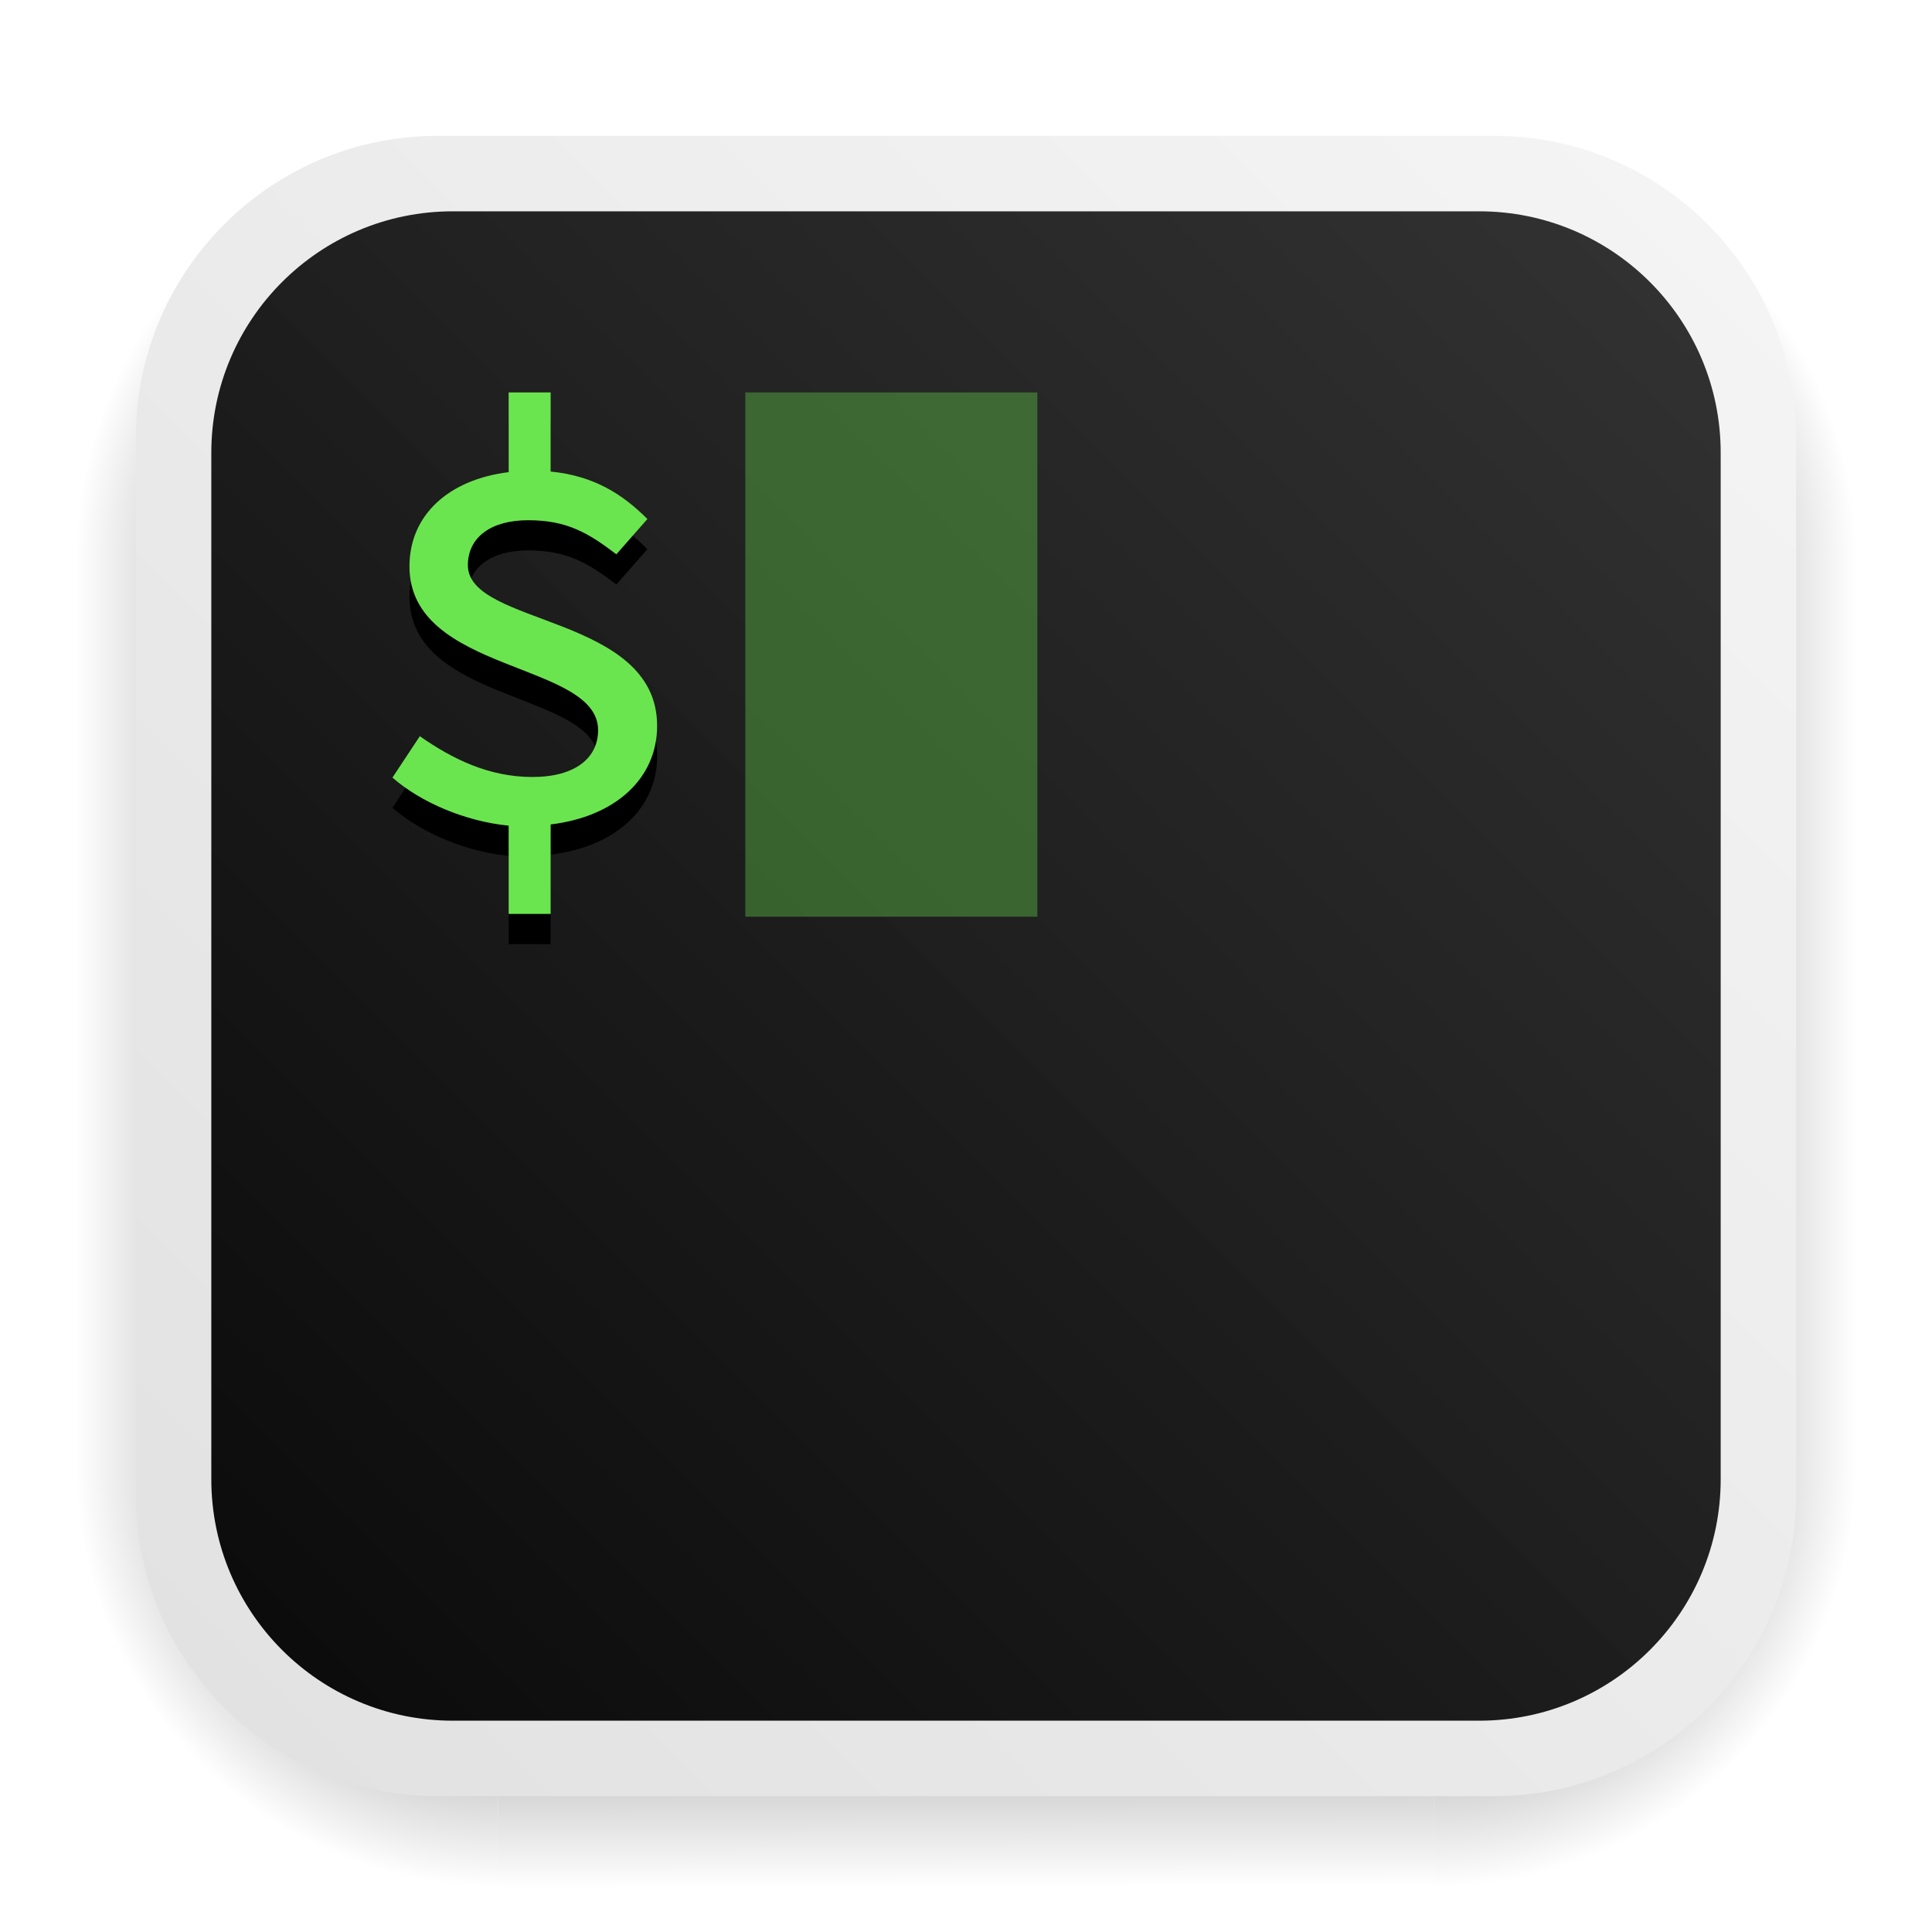
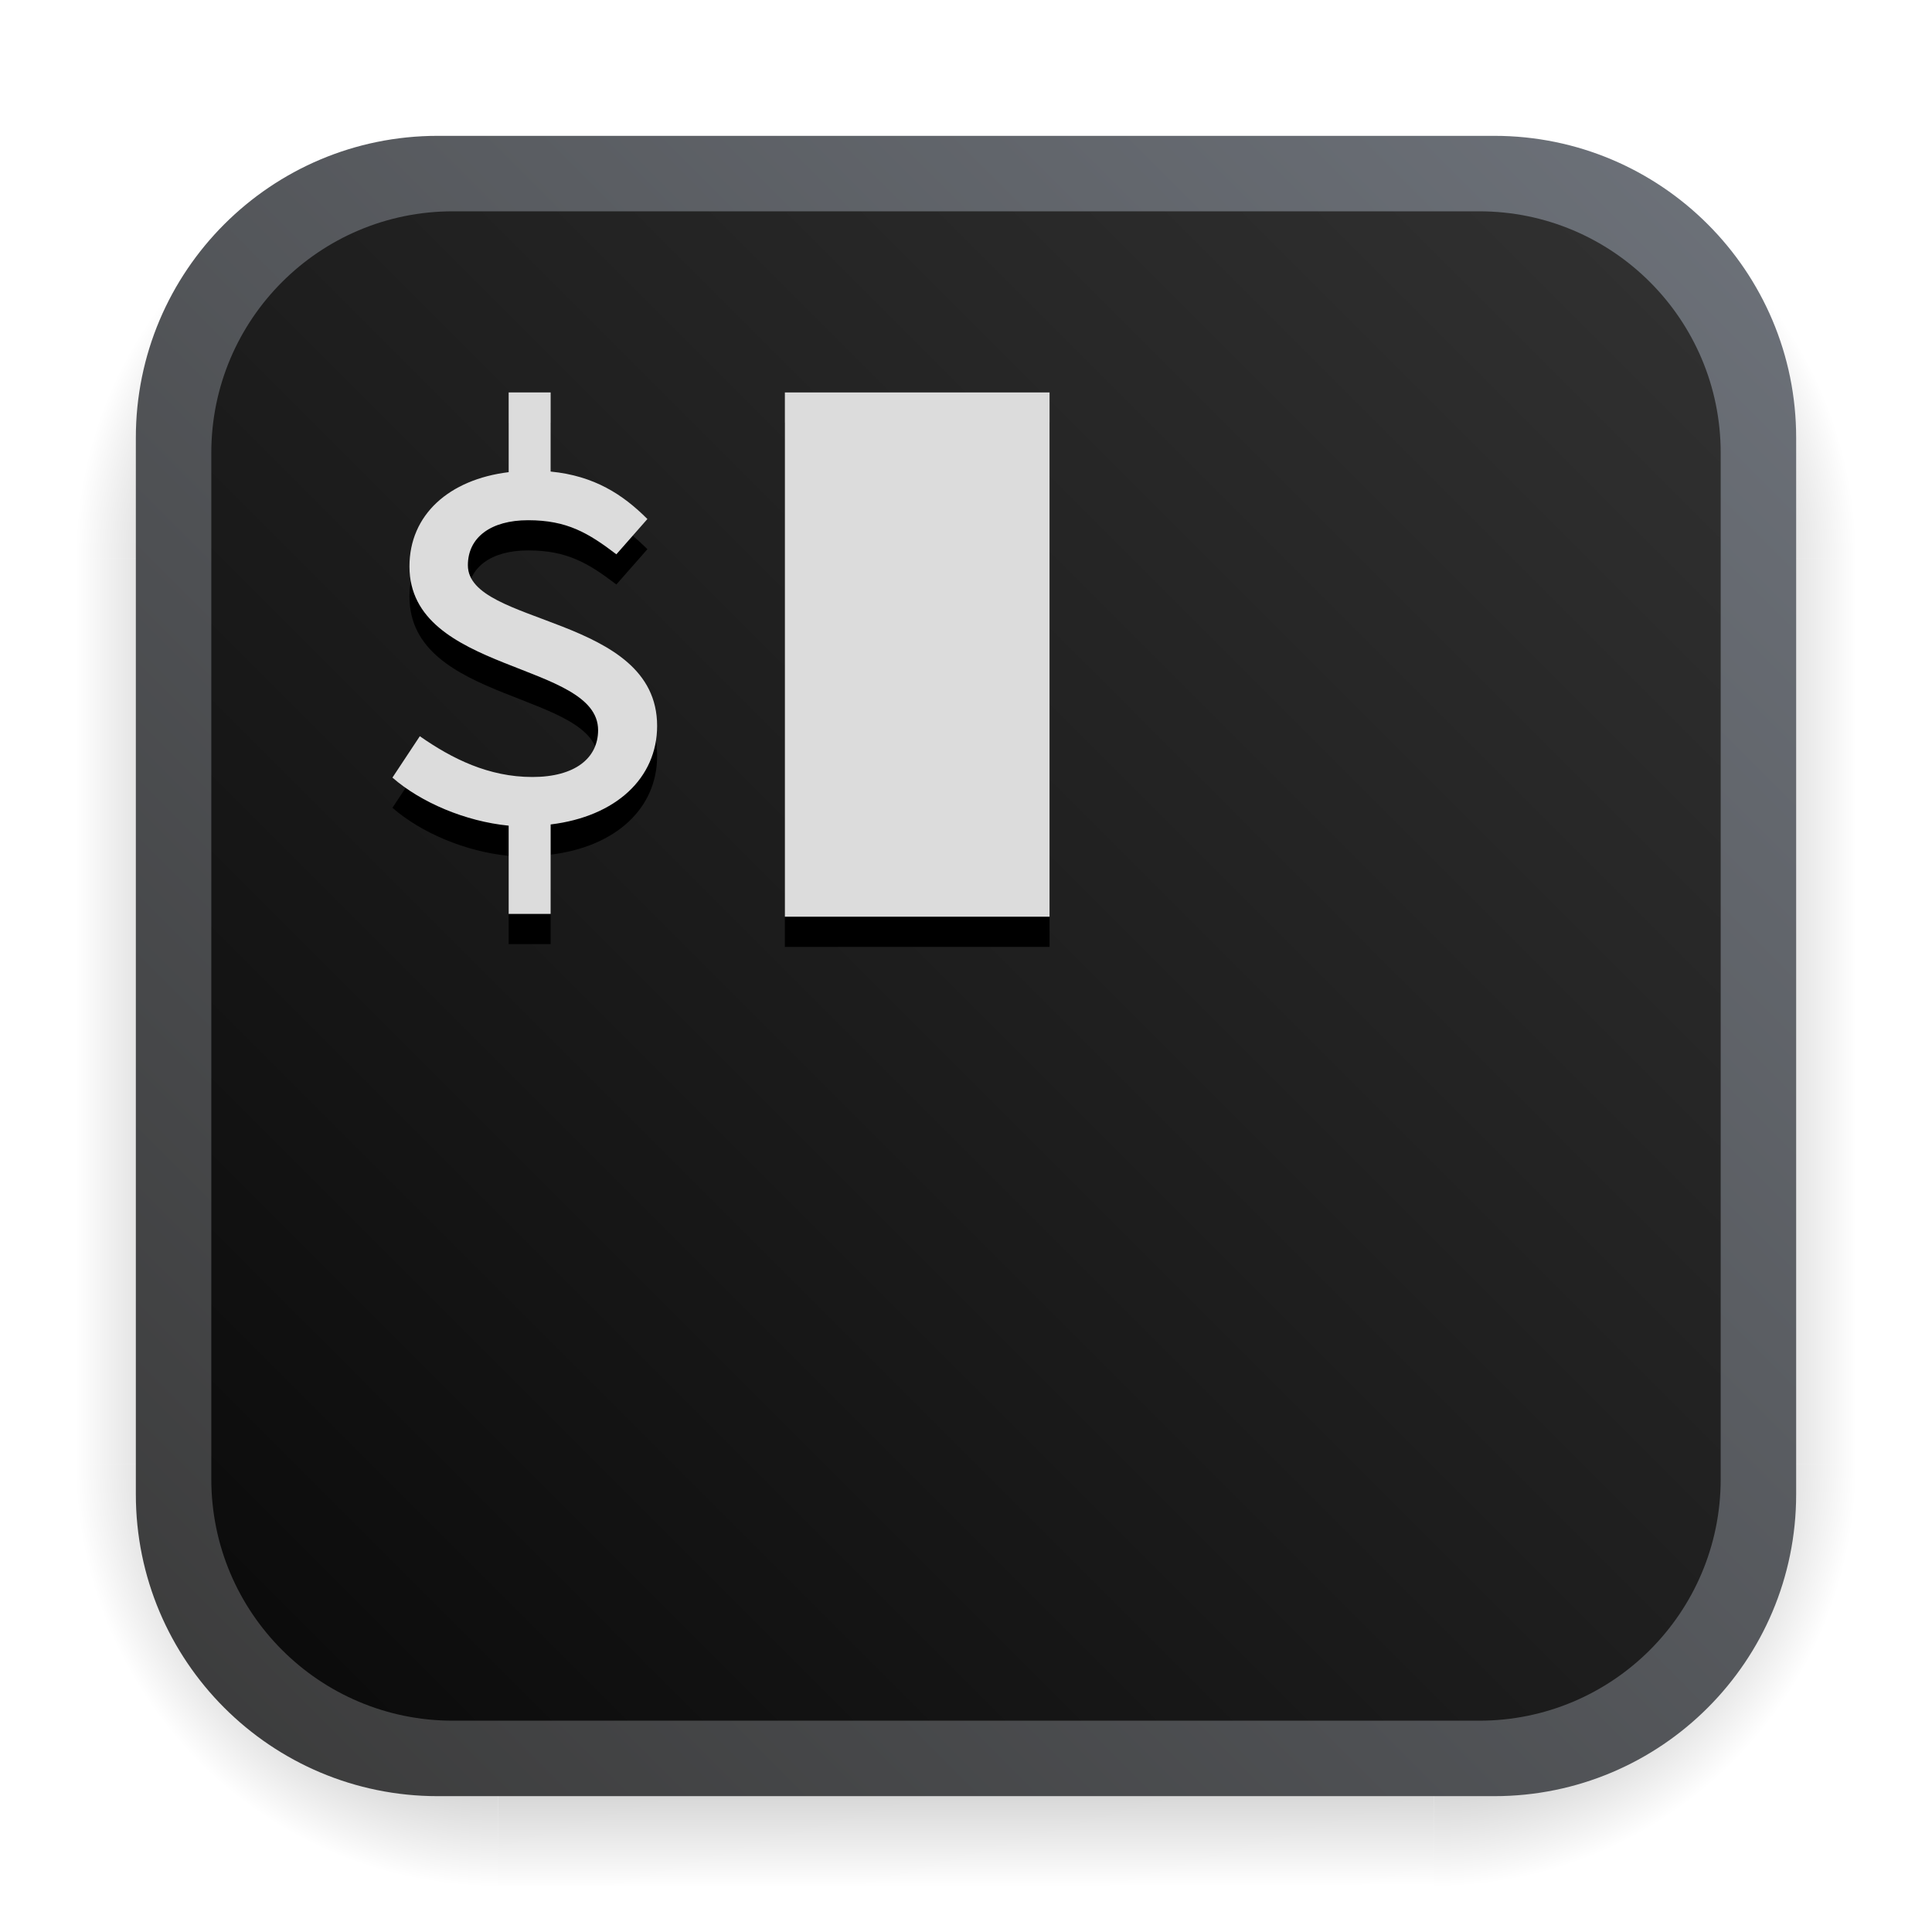
<svg xmlns="http://www.w3.org/2000/svg" xmlns:xlink="http://www.w3.org/1999/xlink" width="64" height="64" version="1.1" viewBox="0 0 64 64" id="svg6">
  <defs id="defs2">
    <filter id="filter2076-61" x="-0.048" y="-0.048" width="1.096" height="1.096" color-interpolation-filters="sRGB">
      <feGaussianBlur stdDeviation="1.1" id="feGaussianBlur1" />
    </filter>
    <linearGradient id="linearGradient2070-5" x1="145" x2="200" y1="59" y2="4" gradientTransform="matrix(0.26458,0,0,0.26458,-37.173,0.13229)" gradientUnits="userSpaceOnUse">
      <stop stop-color="#e1e1e1" offset="0" id="stop1" />
      <stop stop-color="#f5f5f5" offset="1" id="stop2" />
    </linearGradient>
    <linearGradient id="linearGradient1458" x1="145" x2="200" y1="59" y2="4" gradientTransform="matrix(1.000045,0,0,1.000045,-140.5018,0.4997768)" gradientUnits="userSpaceOnUse" xlink:href="#linearGradient2070-5" />
    <filter id="filter2076-61-3" x="-0.048" y="-0.048" width="1.096" height="1.096" color-interpolation-filters="sRGB">
      <feGaussianBlur stdDeviation="1.1" id="feGaussianBlur1-6" />
    </filter>
-     <linearGradient xlink:href="#linearGradient2070-5" id="linearGradient6" gradientUnits="userSpaceOnUse" gradientTransform="matrix(1.000045,0,0,1.000045,-140.5018,0.4997768)" x1="145" y1="59" x2="200" y2="4" />
    <linearGradient xlink:href="#linearGradient1053-0" id="linearGradient1" gradientUnits="userSpaceOnUse" gradientTransform="translate(131.49,-0.054156)" x1="-124.49" y1="57.054" x2="-74.49" y2="7.054" />
    <linearGradient id="linearGradient1053-0" x1="-127" x2="-72" y1="60" y2="5" gradientTransform="translate(131.49,-0.054156)" gradientUnits="userSpaceOnUse">
      <stop stop-color="#0a0a0a" offset="0" id="stop3-3" />
      <stop stop-color="#323232" stop-opacity=".996" offset="1" id="stop4-6" />
    </linearGradient>
    <linearGradient id="linearGradient5" x1="-127" x2="-72" y1="60" y2="5" gradientTransform="matrix(1.000007,0,0,1.000007,131.5035,-0.5098683)" gradientUnits="userSpaceOnUse">
      <stop stop-color="#96aab4" offset="0" id="stop3" style="stop-color:#6a7074;stop-opacity:1;" />
      <stop stop-color="#a0b4c3" stop-opacity=".996" offset="1" id="stop5" style="stop-color:#3e4246;stop-opacity:1;" />
    </linearGradient>
-     <filter style="color-interpolation-filters:sRGB" id="filter1057-8" x="-0.027" width="1.054" y="-0.027" height="1.054">
-       <feGaussianBlur stdDeviation="0.619" id="feGaussianBlur1059" />
-     </filter>
    <radialGradient id="gradient_ds_br" cx="0" cy="0" r="1" gradientUnits="userSpaceOnUse" gradientTransform="matrix(13.9984,0.00477622,-0.00477841,14.0048,47.5016,48.4952)">
-       <stop offset="0.65" id="stop1" />
-       <stop offset="1" stop-opacity="0" id="stop2" />
+       <stop offset="0.65" id="stop4" />
+       <stop offset="1" stop-opacity="0" id="stop6" />
    </radialGradient>
    <linearGradient id="gradient_ds_b" x1="30.449" y1="48.5" x2="30.492" y2="62.5" gradientUnits="userSpaceOnUse">
-       <stop offset="0.654" id="stop3" />
-       <stop offset="1" stop-opacity="0" id="stop4" />
+       <stop offset="0.654" id="stop7" />
+       <stop offset="1" stop-opacity="0" id="stop8" />
    </linearGradient>
    <radialGradient id="gradient_ds_bl" cx="0" cy="0" r="1" gradientUnits="userSpaceOnUse" gradientTransform="matrix(0,14,-14,0,16.5,48.5)">
-       <stop offset="0.65" id="stop5" />
-       <stop offset="1" stop-opacity="0" id="stop6" />
+       <stop offset="0.65" id="stop9" />
+       <stop offset="1" stop-opacity="0" id="stop10" />
    </radialGradient>
    <linearGradient id="gradient_ds_r" x1="47.5" y1="33.5" x2="61.5" y2="33.501" gradientUnits="userSpaceOnUse">
-       <stop offset="0.649" id="stop7" />
-       <stop offset="1" stop-opacity="0" id="stop8" />
+       <stop offset="0.649" id="stop11" />
+       <stop offset="1" stop-opacity="0" id="stop12" />
    </linearGradient>
    <linearGradient id="gradient_ds_l" x1="16.5" y1="33.895" x2="2.5" y2="33.895" gradientUnits="userSpaceOnUse">
-       <stop offset="0.649" id="stop9" />
-       <stop offset="1" stop-opacity="0" id="stop10" />
-     </linearGradient>
-     <radialGradient id="gradient_ds_tr" cx="0" cy="0" r="1" gradientTransform="matrix(0.00843236,-14,14.0084,0.0189842,47.4916,18.5)" gradientUnits="userSpaceOnUse">
-       <stop offset="0.65" id="stop11" />
-       <stop offset="1" stop-opacity="0" id="stop12" />
-     </radialGradient>
-     <linearGradient id="gradient_ds_t" x1="29.98" y1="18.5" x2="29.916" y2="4.5" gradientUnits="userSpaceOnUse">
      <stop offset="0.649" id="stop13" />
      <stop offset="1" stop-opacity="0" id="stop14" />
    </linearGradient>
-     <radialGradient id="gradient_ds_tl" cx="0" cy="0" r="1" gradientTransform="matrix(-0.00843236,-14,-14.0084,0.0189842,16.5084,18.5)" gradientUnits="userSpaceOnUse">
+     <radialGradient id="gradient_ds_tr" cx="0" cy="0" r="1" gradientTransform="matrix(0.00843236,-14,14.0084,0.0189842,47.4916,18.5)" gradientUnits="userSpaceOnUse">
      <stop offset="0.65" id="stop15" />
      <stop offset="1" stop-opacity="0" id="stop16" />
    </radialGradient>
+     <linearGradient id="gradient_ds_t" x1="29.98" y1="18.5" x2="29.916" y2="4.5" gradientUnits="userSpaceOnUse">
+       <stop offset="0.649" id="stop17" />
+       <stop offset="1" stop-opacity="0" id="stop18" />
+     </linearGradient>
+     <radialGradient id="gradient_ds_tl" cx="0" cy="0" r="1" gradientTransform="matrix(-0.00843236,-14,-14.0084,0.0189842,16.5084,18.5)" gradientUnits="userSpaceOnUse">
+       <stop offset="0.65" id="stop19" />
+       <stop offset="1" stop-opacity="0" id="stop20" />
+     </radialGradient>
+     <linearGradient xlink:href="#linearGradient5-3" id="linearGradient3" gradientUnits="userSpaceOnUse" gradientTransform="matrix(1.000007,0,0,1.000007,131.5035,-0.5098683)" x1="-72.003" y1="5.01" x2="-127.003" y2="60.009" />
+     <linearGradient id="linearGradient5-3" x1="-127" x2="-72" y1="60" y2="5" gradientTransform="matrix(1.000007,0,0,1.000007,131.5035,-0.5098683)" gradientUnits="userSpaceOnUse">
+       <stop stop-color="#96aab4" offset="0" id="stop3-6" style="stop-color:#6e737b;stop-opacity:1;" />
+       <stop stop-color="#a0b4c3" stop-opacity=".996" offset="1" id="stop5-7" style="stop-color:#3a3a3a;stop-opacity:1;" />
+     </linearGradient>
  </defs>
  <g id="ds" opacity="0.25">
    <path id="ds-br" d="m 47.5,48.5 h 14 v 14 h -14 z" fill="url(#gradient_ds_br)" style="fill:url(#gradient_ds_br)" />
    <path id="ds-b" d="m 16.5,48.5 h 31 v 14 h -31 z" fill="url(#gradient_ds_b)" style="fill:url(#gradient_ds_b)" />
    <path id="ds-bl" d="m 2.5,48.5 h 14 v 14 h -14 z" fill="url(#gradient_ds_bl)" style="fill:url(#gradient_ds_bl)" />
    <path id="ds-r" d="m 47.5,18.5 h 14 v 30 h -14 z" fill="url(#gradient_ds_r)" style="fill:url(#gradient_ds_r)" />
    <path id="ds-l" d="m 2.5,18.5 h 14 v 30 h -14 z" fill="url(#gradient_ds_l)" style="fill:url(#gradient_ds_l)" />
    <path id="ds-tr" d="m 47.5,4.5 h 14 v 14 h -14 z" fill="url(#gradient_ds_tr)" style="fill:url(#gradient_ds_tr)" />
    <path id="ds-t" d="m 16.5,4.5 h 31 v 14 h -31 z" fill="url(#gradient_ds_t)" style="fill:url(#gradient_ds_t)" />
    <path id="ds-tl" d="m 16.5,4.5 h -14 v 14 h 14 z" fill="url(#gradient_ds_tl)" style="fill:url(#gradient_ds_tl)" />
  </g>
-   <rect y="4.5" x="4.5" height="55" width="55" id="bg" style="font-variation-settings:normal;vector-effect:none;fill:url(#linearGradient6);fill-opacity:1;stroke-width:1;stroke-linecap:butt;stroke-linejoin:miter;stroke-miterlimit:4;stroke-dasharray:none;stroke-dashoffset:0;stroke-opacity:1;-inkscape-stroke:none;stop-color:#000000;opacity:1;stop-opacity:1" rx="10" />
+   <rect y="4.5" x="4.5" height="55" width="55" id="bg" style="font-variation-settings:normal;vector-effect:none;fill:url(#linearGradient3);fill-opacity:1;stroke-width:2.744;stroke-linecap:round;stroke-linejoin:miter;stroke-miterlimit:4;stroke-dasharray:none;stroke-dashoffset:0;stroke-opacity:1;-inkscape-stroke:none;stop-color:#000000" rx="10" />
  <g id="art">
    <rect y="7" x="7" height="50" width="50" id="bg-6" style="font-variation-settings:normal;display:inline;opacity:1;vector-effect:none;fill:url(#linearGradient1);fill-opacity:1;stroke-width:2.744;stroke-linecap:round;stroke-linejoin:miter;stroke-miterlimit:4;stroke-dasharray:none;stroke-dashoffset:0;stroke-opacity:1;-inkscape-stroke:none;stop-color:#000000;stop-opacity:1" rx="8" />
    <text xml:space="preserve" style="font-style:normal;font-variant:normal;font-weight:500;font-stretch:normal;font-size:20.157px;font-family:'Source Code Pro';-inkscape-font-specification:'Source Code Pro Medium';text-align:center;letter-spacing:0px;writing-mode:lr-tb;direction:ltr;text-anchor:middle;display:none;opacity:1;vector-effect:none;fill:#fafafa;fill-opacity:1;stroke:none;stroke-width:2.744;stroke-linecap:round;stroke-linejoin:miter;stroke-miterlimit:4;stroke-dasharray:none;stroke-dashoffset:0;stroke-opacity:1;-inkscape-stroke:none;paint-order:stroke fill markers" x="23.482" y="28.057" id="text1">
      <tspan id="tspan1" style="font-style:normal;font-variant:normal;font-weight:500;font-stretch:normal;font-family:'Source Code Pro';-inkscape-font-specification:'Source Code Pro Medium';fill:#fafafa;fill-opacity:1;stroke:none;stroke-width:2.744" x="0" y="0">$_</tspan>
    </text>
    <path d="m 13,26.759 c 0.947,0.826 2.419,1.451 3.85,1.592 v 2.923 h 1.391 v -2.963 c 2.157,-0.262 3.527,-1.532 3.527,-3.265 0,-3.689 -6.269,-3.306 -6.269,-5.321 0,-0.927 0.766,-1.492 1.996,-1.492 1.29,0 1.996,0.423 2.923,1.129 L 21.446,18.193 c -0.806,-0.806 -1.754,-1.431 -3.205,-1.572 V 14 H 16.85 v 2.641 c -1.975,0.242 -3.286,1.411 -3.286,3.124 0,3.548 6.249,3.144 6.249,5.422 0,0.927 -0.766,1.552 -2.177,1.552 -1.451,0 -2.661,-0.605 -3.729,-1.351 z" id="text1-4-4" style="font-weight:500;font-size:20.157px;font-family:'Source Code Pro';-inkscape-font-specification:'Source Code Pro Medium';text-align:center;letter-spacing:0px;text-anchor:middle;display:inline;fill:#000000;fill-opacity:1;stroke-width:2.744;stroke-linecap:round;paint-order:stroke fill markers" aria-label="$_" />
-     <rect x="24.69" y="13" width="9.674" height="17.367" fill="#6be54f" opacity="0.35" id="rect6-2" style="display:inline;stroke-width:3.78" />
-     <path d="m 13,25.759 c 0.947,0.826 2.419,1.451 3.85,1.592 v 2.923 h 1.391 v -2.963 c 2.157,-0.262 3.527,-1.532 3.527,-3.265 0,-3.689 -6.269,-3.306 -6.269,-5.321 0,-0.927 0.766,-1.492 1.996,-1.492 1.29,0 1.996,0.423 2.923,1.129 L 21.446,17.193 c -0.806,-0.806 -1.754,-1.431 -3.205,-1.572 V 13 H 16.85 v 2.641 c -1.975,0.242 -3.286,1.411 -3.286,3.124 0,3.548 6.249,3.144 6.249,5.422 0,0.927 -0.766,1.552 -2.177,1.552 -1.451,0 -2.661,-0.605 -3.729,-1.351 z" id="text1-4" style="font-weight:500;font-size:20.157px;font-family:'Source Code Pro';-inkscape-font-specification:'Source Code Pro Medium';text-align:center;letter-spacing:0px;text-anchor:middle;display:inline;fill:#6be54f;fill-opacity:1;stroke-width:2.744;stroke-linecap:round;paint-order:stroke fill markers" aria-label="$_" />
+     <rect x="26" y="14" width="8.768" height="17.367" fill="#6be54f" opacity="0.35" id="rect6-2-6" style="display:inline;opacity:1;fill:#000000;fill-opacity:1;stroke-width:3.598" />
+     <rect x="26" y="13" width="8.768" height="17.367" fill="#6be54f" opacity="0.35" id="rect6-2" style="display:inline;opacity:1;fill:#dcdcdc;fill-opacity:1;stroke-width:3.598" />
+     <path d="m 13,25.759 c 0.947,0.826 2.419,1.451 3.85,1.592 v 2.923 h 1.391 v -2.963 c 2.157,-0.262 3.527,-1.532 3.527,-3.265 0,-3.689 -6.269,-3.306 -6.269,-5.321 0,-0.927 0.766,-1.492 1.996,-1.492 1.29,0 1.996,0.423 2.923,1.129 L 21.446,17.193 c -0.806,-0.806 -1.754,-1.431 -3.205,-1.572 V 13 H 16.85 v 2.641 c -1.975,0.242 -3.286,1.411 -3.286,3.124 0,3.548 6.249,3.144 6.249,5.422 0,0.927 -0.766,1.552 -2.177,1.552 -1.451,0 -2.661,-0.605 -3.729,-1.351 z" id="text1-4" style="font-weight:500;font-size:20.157px;font-family:'Source Code Pro';-inkscape-font-specification:'Source Code Pro Medium';text-align:center;letter-spacing:0px;text-anchor:middle;display:inline;fill:#dcdcdc;fill-opacity:1;stroke-width:2.744;stroke-linecap:round;paint-order:stroke fill markers" aria-label="$_" />
  </g>
</svg>
